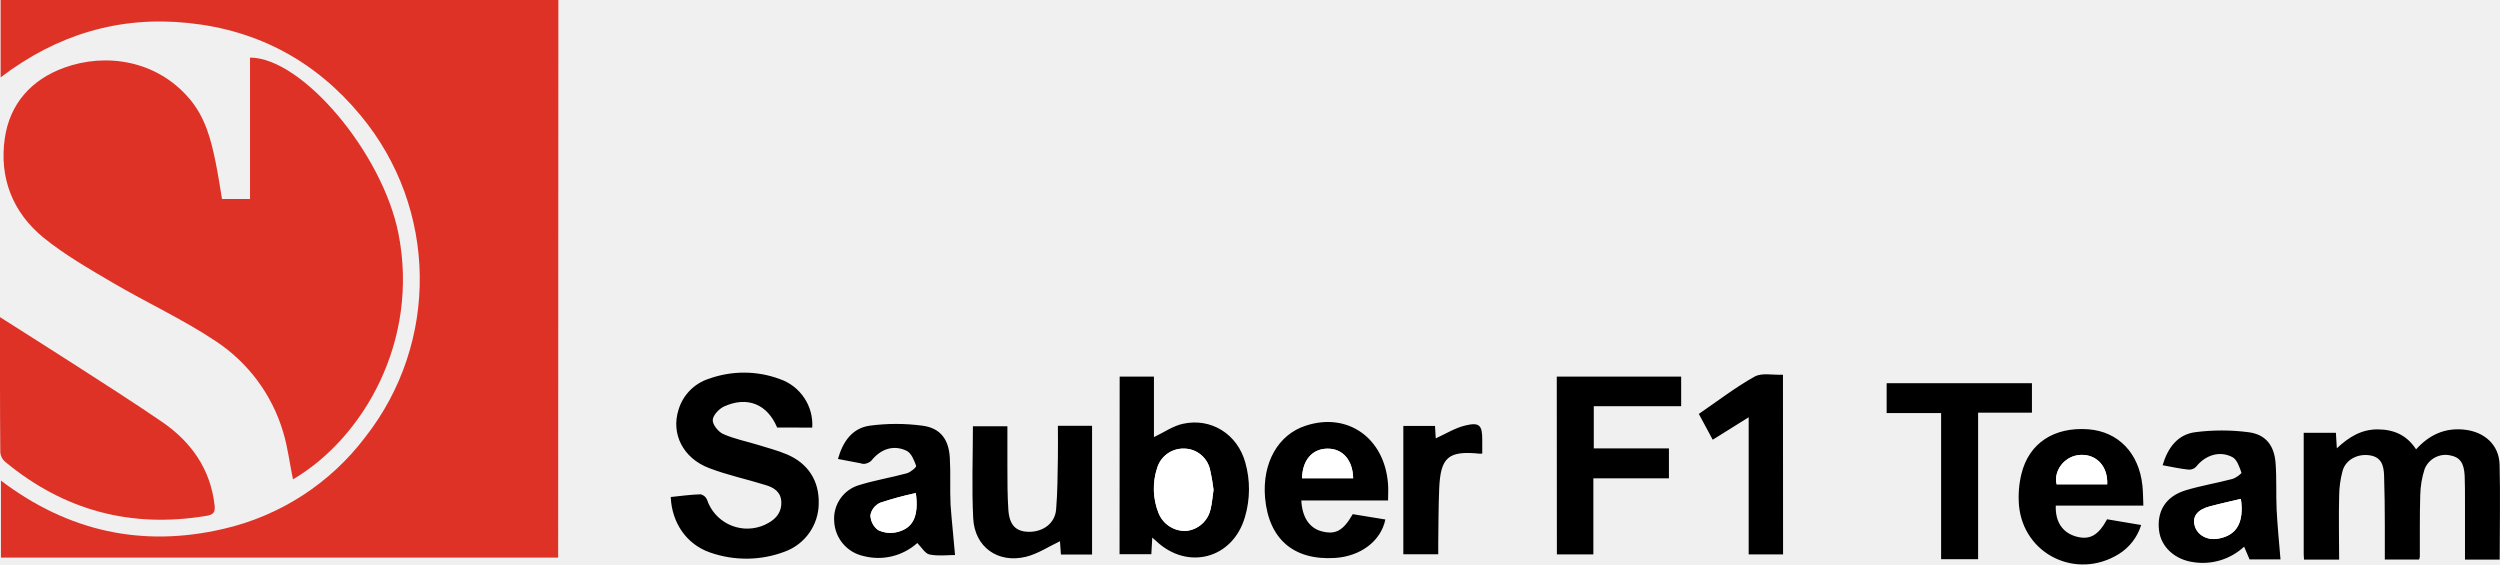
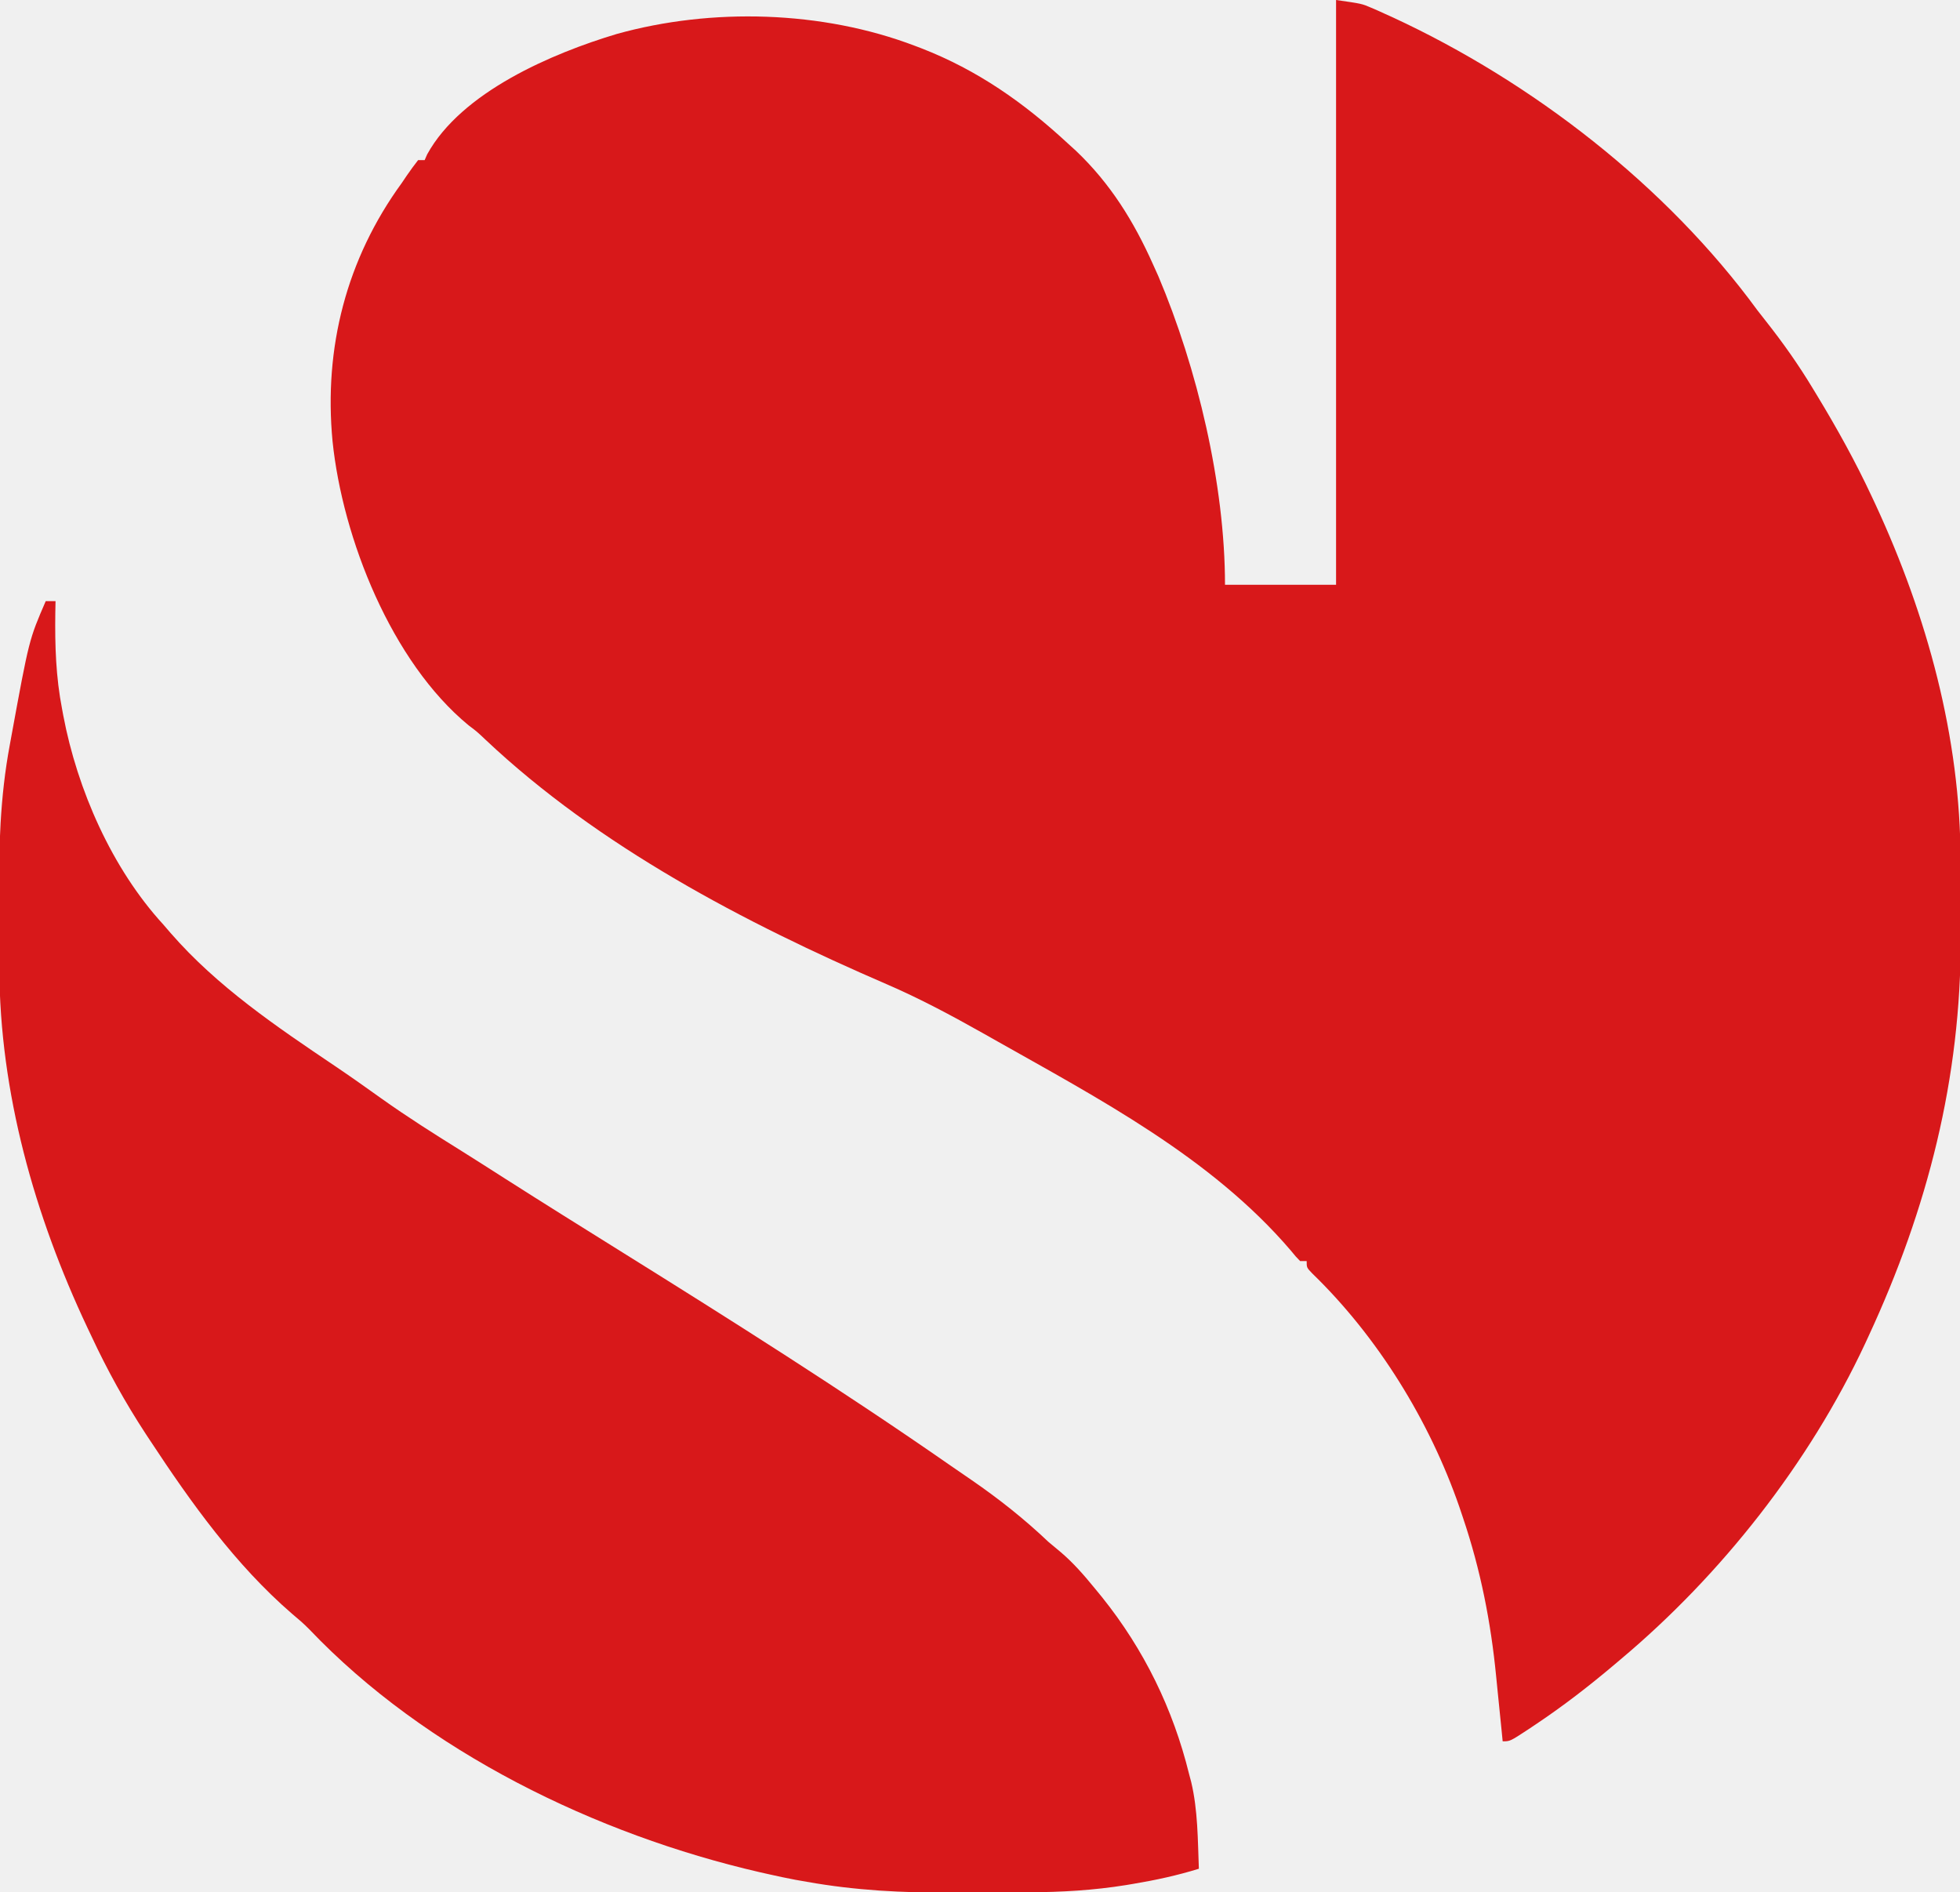
- <svg xmlns="http://www.w3.org/2000/svg" enable-background="new 0 0 2391.8 540.1" viewBox="0 0 2391.8 540.1">
-   <path d="m534 533.5h-533.1v-73.7c64.2 48.6 135.2 64.3 212.8 46.2 54.1-12.4 102.1-43.4 135.6-87.6 71.4-90.9 69.5-219.3-4.4-308.1-42.8-51.6-97.8-81.4-164.7-88.3-66.3-6.9-125.8 11.1-179.6 52v-74h533.6z" fill="#de3227" />
-   <path d="m212.4 190.4h26.8v-135.3c49.8 0 126.7 91.1 142 168.4 20.3 102.9-33.9 195.8-100.9 235.1-3.2-15-4.9-30.5-9.4-45.2-10.6-35.9-33.7-66.9-65.1-87.4-31.2-20.7-65.7-36.6-98.1-55.6-22.6-13.3-45.6-26.5-65.9-42.9-29.7-24.1-42.7-57.5-37.2-95.3 4.8-33 25.4-56 56.7-67.4 39.5-14.4 88.3-7.5 119.9 29.6 15.2 17.8 20.8 39.3 25.2 61.4 2.3 11.1 4 22.7 6 34.6zm-212.4 113c24.6 15.7 47.9 30.3 71 45.2 28.1 18.1 56.4 36.1 84 55s46.4 44.9 50.3 79.8c.7 6.6-.9 8.9-7.7 10.1-72.2 12.1-136.5-5.1-192.8-51.8-2.6-2.2-4.2-5.4-4.5-8.8-.4-42.6-.3-85.3-.3-129.5z" fill="#de3227" />
-   <path d="m2391.5 535.4h-33.2v-56.8c0-7.8 0-15.6-.3-23.4-.6-12.3-4.6-17.8-13.7-19.5-10.3-2.3-20.7 3.3-24.6 13-2.6 8-4 16.3-4.2 24.7-.6 19.8-.3 39.6-.4 59.5-.2.8-.4 1.6-.7 2.4h-32.8v-32.8c0-15.9-.2-31.8-.7-47.6-.3-9.3-2.4-17.6-13.8-19.3s-22.6 4-25.8 14.5c-2.2 8.1-3.4 16.5-3.4 24.9-.5 19.8 0 39.6 0 60.4h-33.6c0-1.7-.3-3.2-.3-4.8v-116.5h30.8l.9 14.8c11.5-10.8 23.6-18.2 39.1-18.1s27.8 5.4 36.7 19.1c13-14.3 28-20.9 46.6-18.8s32.7 14.2 33.3 33.2c.8 29.8.1 60 .1 91.1zm-1648-126.4c-9.3-22.2-28.4-30.3-50.8-20.1-4.8 2.2-10.6 8.4-10.8 12.9s5.3 11.3 9.9 13.4c10.6 4.7 22.2 7 33.3 10.4 9.3 2.9 18.8 5.3 27.7 9.1 20.3 8.6 30.9 25.2 30.5 46.6 0 20.8-13 39.4-32.6 46.5-23 8.7-48.4 8.9-71.6.7-22.2-7.8-36.3-28.1-37.4-53 9.5-1 19.1-2.3 28.6-2.6 2.7.6 5 2.5 6.1 5.1 7.1 21.3 30.2 32.8 51.5 25.6 2.5-.8 4.8-1.9 7.1-3.2 7.9-4.3 13-10.9 12.5-20.4s-7.2-13.6-14.9-15.9c-17.9-5.6-36.5-9.5-54-16.2-25.2-9.5-36.8-32.9-29.4-56 4.2-14 15-25 28.9-29.5 21.9-7.9 45.9-7.9 67.8.2 19.7 6.7 32.5 25.7 31.2 46.5zm327.7-48.7h32.8v57.9c9.7-4.6 18.1-10.6 27.5-12.7 27.3-6.1 52.4 9.9 59.9 37 4.8 17 4.7 35-.3 52-11.5 40.1-54.9 51.6-85.1 23-.9-.8-1.8-1.5-3.6-3.2l-.9 15.9h-30.4zm89.8 108.3c-.8-6.7-1.9-13.3-3.4-19.8-2.8-11.5-13.2-19.5-25-19.5-11.8-.3-22.3 7.3-25.6 18.6-4.6 14-4.2 29.2 1.3 42.9 4.3 10.9 15.1 17.8 26.8 17.2 11.3-1.3 20.6-9.6 23-20.7 1.6-6.1 1.9-12.3 2.9-18.7zm328.4-108.3h119v28.3h-83.6v40.4h71.9v28.6h-72.3v72.8h-34.9zm-575.7 170.7c-7.1 0-16 1.2-24.4-.5-4.3-.9-7.6-6.9-11.7-11-13.9 12.5-33.2 17.2-51.3 12.5-15.8-3.3-27.4-16.9-28.2-33.1-1.3-15.9 8.8-30.6 24.2-34.9 14.8-4.6 30.3-7.1 45.3-11.2 3.6-1 9.4-5.9 8.9-7.1-1.9-5.3-4.6-12.2-9.1-14.4-12.7-6.1-25-1.7-34 9.7-1.8 1.5-4 2.5-6.4 2.8-1.3.1-2.6-.1-3.8-.6l-21.5-4.1c4.6-16.5 13.6-29.4 30.1-31.8 16.9-2.3 34.1-2.3 51 0 17 2.3 24.9 13.2 25.9 30.5.9 14.9 0 29.9.7 44.8 1.1 15.8 2.9 31.5 4.3 48.4zm-37.5-59.3c-11.6 2.5-23 5.6-34.3 9.3-4.8 2.3-8.2 6.6-9.2 11.8.1 5.6 2.8 10.8 7.2 14.2 5.7 2.8 12.1 3.5 18.3 2 15.6-3.7 20.9-15.3 18-37.3zm1192.8-26.6c5.1-17.1 14.6-29.4 31.1-31.6 17-2.2 34.1-2.2 51.1 0 16.5 2.1 24.6 12.7 25.9 29.5 1.1 14.9.3 29.8 1 44.7.8 15.7 2.4 31.3 3.7 47.5h-29.6l-5.2-12.2c-13 12-30.6 17.5-48.1 14.9-17.9-2.3-31.4-14.4-33.3-30.4-2.2-18.5 6.4-32.6 25.4-38.4 14.5-4.4 29.7-6.9 44.5-10.8 3.5-.9 9.3-5.2 8.9-6.2-1.9-5.3-4.2-12.4-8.5-14.7-12.4-6.6-26.1-1.9-34.9 9.2-1.8 1.9-4.4 2.9-7.1 2.7-8.1-.8-16-2.6-24.9-4.2zm74.9 32.2c-10.5 2.5-20.3 4.6-30 7.2-11.7 3.2-16.5 9.5-14.3 18.2 2.4 9.1 11.8 14.5 22.2 12.7 18-3 25.3-15.4 22.1-38.1zm-815.9 1.5h-83c.8 16.2 7.8 26.4 19.4 29.5 13.3 3.5 20.6-.4 29.8-16.4l15.9 2.6 15.3 2.5c-4.2 20.6-23.6 35.2-48.1 36.8-39.7 2.5-63.5-18.1-67-57.7-2.8-33.3 12.5-60.4 39.1-68.9 39.8-13 74.9 11.6 78.5 55.1.5 5 .1 10.1.1 16.5zm-82.3-21.2h48.9c-.4-17.4-10-28.3-24.5-28.3-14.4 0-24 10.8-24.4 28.3zm804.9 26.1h-83.8c-.6 15.5 6.5 26 19.5 29.6 12.9 3.6 21.2-1 29.6-16.5l32.6 5.5c-3.6 11.6-11.2 21.5-21.6 27.9-40.4 24.8-91 .3-95.3-46.7-.8-10-.1-20.1 2.3-29.9 7.1-29.6 31.2-45.3 64-42.9 28.7 2.2 48.6 22.7 51.8 54 .6 5.8.6 11.6.9 19zm-34.6-20.3c.8-16.9-9.9-28.6-25.1-28.2-16 .5-26.6 15.7-23.3 28.2zm-1003.9-56h32.7v123.1h-29.8l-.9-12.7c-10.8 5.1-21.2 12.1-32.6 14.9-26.8 6.5-49-9.3-50.4-36.7-1.5-29.1-.3-58.4-.3-88.2h33v38.8c0 13.7 0 27.3.9 40.9 1 15.1 7.3 21.2 19.9 21.3 13.6 0 24.7-8.2 25.8-21.3 1.4-16.5 1.4-33.1 1.7-49.6.2-10 0-19.7 0-30.5zm845-12.2h-52.1v-28.6h139v28.2h-51.5v140.2h-35.4zm-151.2 135.2h-32.9v-131.2l-34.4 21.5-13.3-24.7c17.9-12.2 34.9-25.4 53.4-35.7 7-3.9 17.5-1.3 27.1-1.8zm-363.3-122.9h30.3l.7 11.9c9.5-4.3 18.6-10.1 28.6-12.4 13.3-3.2 15.9 0 15.9 13.6v13.3c-.6.1-1.2.2-1.9.2-30.6-3.2-38.1 3.2-39.3 33.7-.7 17.2-.7 34.4-.9 51.6v10.9h-33.4z" />
-   <path d="m1161 468.6c-1 6.4-1.3 12.7-2.8 18.5-2.4 11.1-11.7 19.4-23 20.7-11.7.7-22.5-6.3-26.8-17.2-5.4-13.7-5.9-28.9-1.3-42.9 3.4-11.2 13.8-18.8 25.5-18.6 11.8 0 22 8.1 24.9 19.6 1.5 6.6 2.7 13.2 3.5 19.9zm-284.8 3.1c2.9 21.9-2.4 33.6-17.9 37.4-6.1 1.5-12.6.8-18.3-2-4.5-3.4-7.1-8.6-7.2-14.2 1-5.2 4.4-9.6 9.2-11.8 11.1-3.8 22.6-6.9 34.2-9.4zm1267.7 5.6c3.2 22.9-4.1 35.1-22 38.1-10.4 1.7-19.9-3.7-22.2-12.7-2.3-8.5 2.6-15 14.3-18.2 9.7-2.6 19.2-4.7 29.9-7.2zm-898.2-19.8c.3-17.4 9.8-28.2 24.4-28.3 14.5-.1 24.1 10.9 24.5 28.3zm770.3 5.9h-48.3c-3.2-12.5 7.2-27.7 23.3-28.2 15.1-.5 25.8 11.3 25 28.2z" fill="#fff" />
+ <svg xmlns="http://www.w3.org/2000/svg" version="1.1" width="600" height="579">
+   <path d="M0 0 C7.895 1.128 7.895 1.128 10.812 2.391 C11.819 2.826 11.819 2.826 12.846 3.271 C13.557 3.594 14.268 3.917 15 4.25 C15.765 4.595 16.531 4.94 17.32 5.295 C60.119 25.111 101.106 56.834 129 95 C129.87 96.121 130.745 97.238 131.625 98.352 C136.856 104.981 141.644 111.758 146 119 C146.376 119.619 146.752 120.237 147.14 120.875 C153.289 131.003 158.987 141.262 164 152 C164.392 152.837 164.784 153.675 165.188 154.538 C180.926 188.541 191.133 225.654 191.168 263.285 C191.171 264.54 191.175 265.795 191.178 267.088 C191.183 269.735 191.186 272.382 191.185 275.028 C191.185 279.026 191.206 283.024 191.225 287.021 C191.32 330.028 181.087 370.026 163 409 C162.655 409.747 162.309 410.494 161.954 411.264 C144.855 447.852 117.934 482.082 87 508 C86.466 508.454 85.931 508.907 85.38 509.375 C77.585 515.968 69.618 522.138 61.125 527.812 C60.346 528.334 59.567 528.856 58.764 529.393 C53.264 533 53.264 533 51 533 C50.9 531.973 50.8 530.947 50.696 529.889 C50.312 525.985 49.913 522.083 49.511 518.181 C49.34 516.51 49.173 514.838 49.011 513.166 C47.381 496.471 44.246 480.547 38.875 464.625 C38.297 462.907 38.297 462.907 37.707 461.154 C28.575 434.836 12.763 409.196 -7.324 389.75 C-9 388 -9 388 -9 386 C-9.66 386 -10.32 386 -11 386 C-12.305 384.672 -12.305 384.672 -13.875 382.75 C-38.278 354.212 -72.767 336.225 -105 318 C-106.489 317.157 -106.489 317.157 -108.008 316.298 C-117.726 310.827 -127.45 305.621 -137.695 301.206 C-181.163 282.416 -225.666 259.122 -260.344 226.445 C-262.924 224.002 -262.924 224.002 -265.57 222 C-289.165 202.578 -304.137 164.77 -307.203 135.03 C-309.921 106.457 -302.952 79.268 -286 56 C-285.491 55.246 -284.982 54.492 -284.457 53.715 C-283.363 52.102 -282.192 50.542 -281 49 C-280.34 49 -279.68 49 -279 49 C-278.749 48.425 -278.497 47.85 -278.238 47.258 C-267.764 28.159 -239.959 16.323 -220.223 10.406 C-191.15 2.3 -157.291 3.241 -129 14 C-128.347 14.247 -127.695 14.495 -127.022 14.75 C-109.735 21.464 -95.541 31.445 -82 44 C-81.22 44.709 -80.44 45.418 -79.637 46.148 C-69.066 56.189 -61.895 67.794 -56 81 C-55.478 82.158 -54.956 83.315 -54.418 84.508 C-42.501 112.619 -34 148.304 -34 179 C-22.78 179 -11.56 179 0 179 C0 119.93 0 60.86 0 0 Z " fill="#D8181A" transform="translate(409,0)" />
+   <path d="M0 0 C0.99 0 1.98 0 3 0 C2.977 1.209 2.954 2.418 2.93 3.664 C2.795 13.635 3.094 23.173 5 33 C5.118 33.641 5.237 34.282 5.358 34.942 C9.664 57.724 20.264 81.846 36 99 C36.73 99.847 37.459 100.694 38.211 101.566 C52.547 118.04 70.655 130.247 88.645 142.367 C93.383 145.564 98.042 148.858 102.688 152.188 C110.746 157.931 119.075 163.19 127.473 168.418 C131.896 171.187 136.289 174.003 140.688 176.812 C152.411 184.285 164.202 191.646 176 199 C210.075 220.24 244.041 241.689 277.011 264.622 C279.128 266.089 281.253 267.542 283.379 268.996 C291.857 274.837 299.523 280.906 307 288 C308.242 289.051 309.491 290.094 310.75 291.125 C314.593 294.405 317.806 298.094 321 302 C321.786 302.96 322.573 303.921 323.383 304.91 C336.214 320.906 345.101 339.084 350 359 C350.214 359.801 350.428 360.601 350.648 361.426 C352.712 370.083 352.655 379.144 353 388 C346.392 390.052 339.753 391.489 332.938 392.625 C332.207 392.748 331.476 392.871 330.723 392.997 C320.769 394.603 310.971 395.167 300.891 395.203 C299.026 395.212 299.026 395.212 297.123 395.22 C294.498 395.23 291.872 395.236 289.247 395.24 C285.303 395.25 281.361 395.281 277.418 395.312 C262.355 395.376 247.837 394.651 233 392 C231.835 391.796 230.669 391.592 229.469 391.381 C226.756 390.868 224.067 390.301 221.375 389.688 C220.427 389.474 219.48 389.261 218.503 389.042 C168.545 377.522 116.37 352.21 80.66 314.695 C78.981 312.98 77.22 311.471 75.375 309.938 C58.068 294.972 44.498 275.985 32 257 C31.533 256.292 31.066 255.583 30.584 254.854 C24.293 245.241 18.856 235.407 14 225 C13.581 224.118 13.162 223.235 12.73 222.326 C-3.423 188.086 -14.07 150.449 -14.203 112.418 C-14.209 111.128 -14.215 109.838 -14.22 108.509 C-14.231 105.785 -14.237 103.061 -14.24 100.337 C-14.245 97.59 -14.258 94.844 -14.281 92.097 C-14.414 75.815 -14.007 60.035 -11 44 C-10.841 43.127 -10.681 42.254 -10.517 41.355 C-5.099 11.766 -5.099 11.766 0 0 Z " fill="#D8181A" transform="translate(14,184)" />
</svg>
